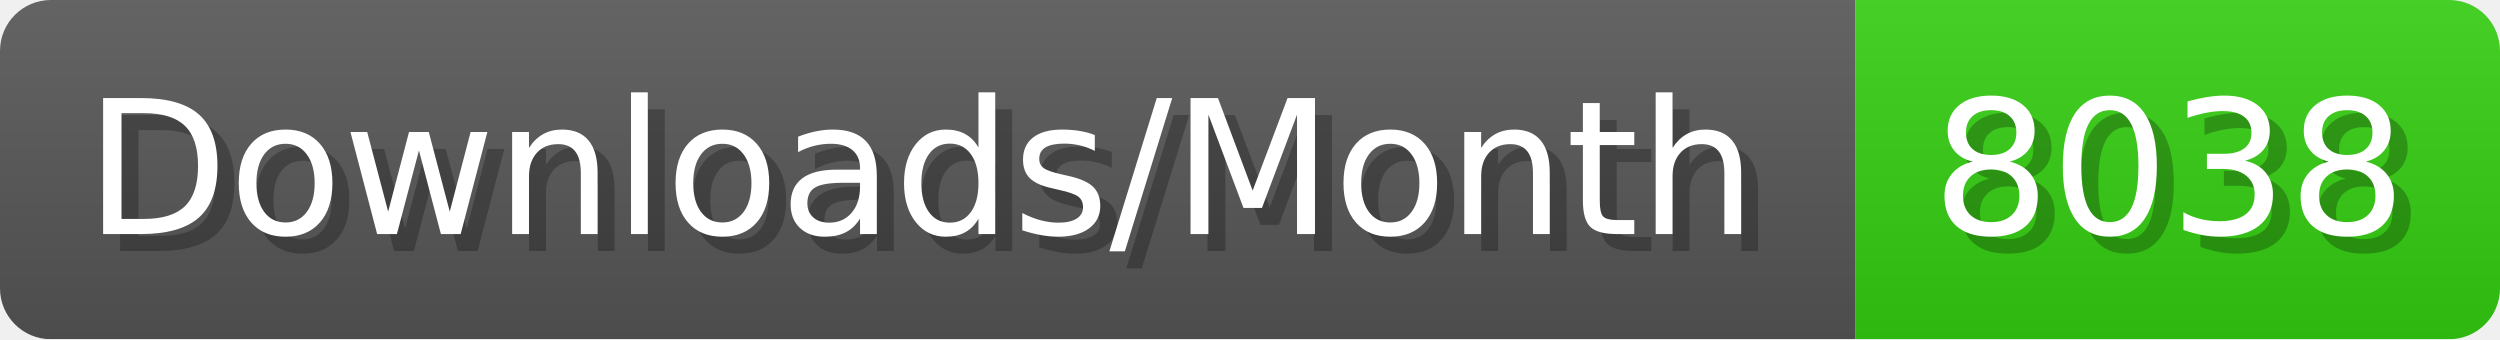
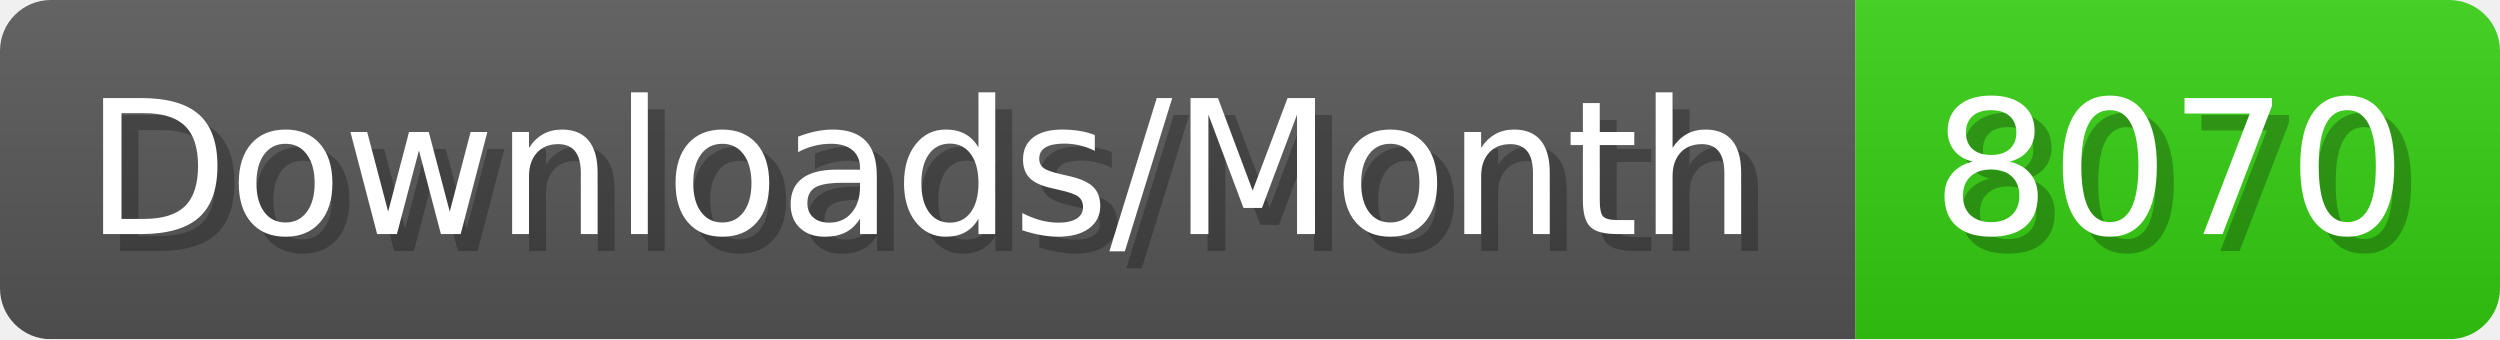
- <svg xmlns="http://www.w3.org/2000/svg" width="147.4" height="20" viewBox="0 0 1474 200" role="img" aria-label="Downloads/Month: 8038">
+ <svg xmlns="http://www.w3.org/2000/svg" width="147.4" height="20" viewBox="0 0 1474 200" role="img" aria-label="Downloads/Month: 8070">
  <linearGradient id="YlXUI" x2="0" y2="100%">
    <stop offset="0" stop-opacity=".1" stop-color="#EEE" />
    <stop offset="1" stop-opacity=".1" />
  </linearGradient>
  <mask id="JHhop">
    <rect width="1474" height="200" rx="30" fill="#FFF" />
  </mask>
  <g mask="url(#JHhop)">
    <rect width="1094" height="200" fill="#555" />
    <rect width="380" height="200" fill="#3C1" x="1094" />
    <rect width="1474" height="200" fill="url(#YlXUI)" />
  </g>
  <g aria-hidden="true" fill="#fff" text-anchor="start" font-family="Verdana,DejaVu Sans,sans-serif" font-size="110">
    <text x="60" y="148" textLength="994" fill="#000" opacity="0.25">Downloads/Month</text>
    <text x="50" y="138" textLength="994">Downloads/Month</text>
-     <text x="1149" y="148" textLength="280" fill="#000" opacity="0.25">8038</text>
-     <text x="1139" y="138" textLength="280">8038</text>
+     <text x="1149" y="148" textLength="280" fill="#000" opacity="0.25">8070</text>
+     <text x="1139" y="138" textLength="280">8070</text>
  </g>
</svg>
